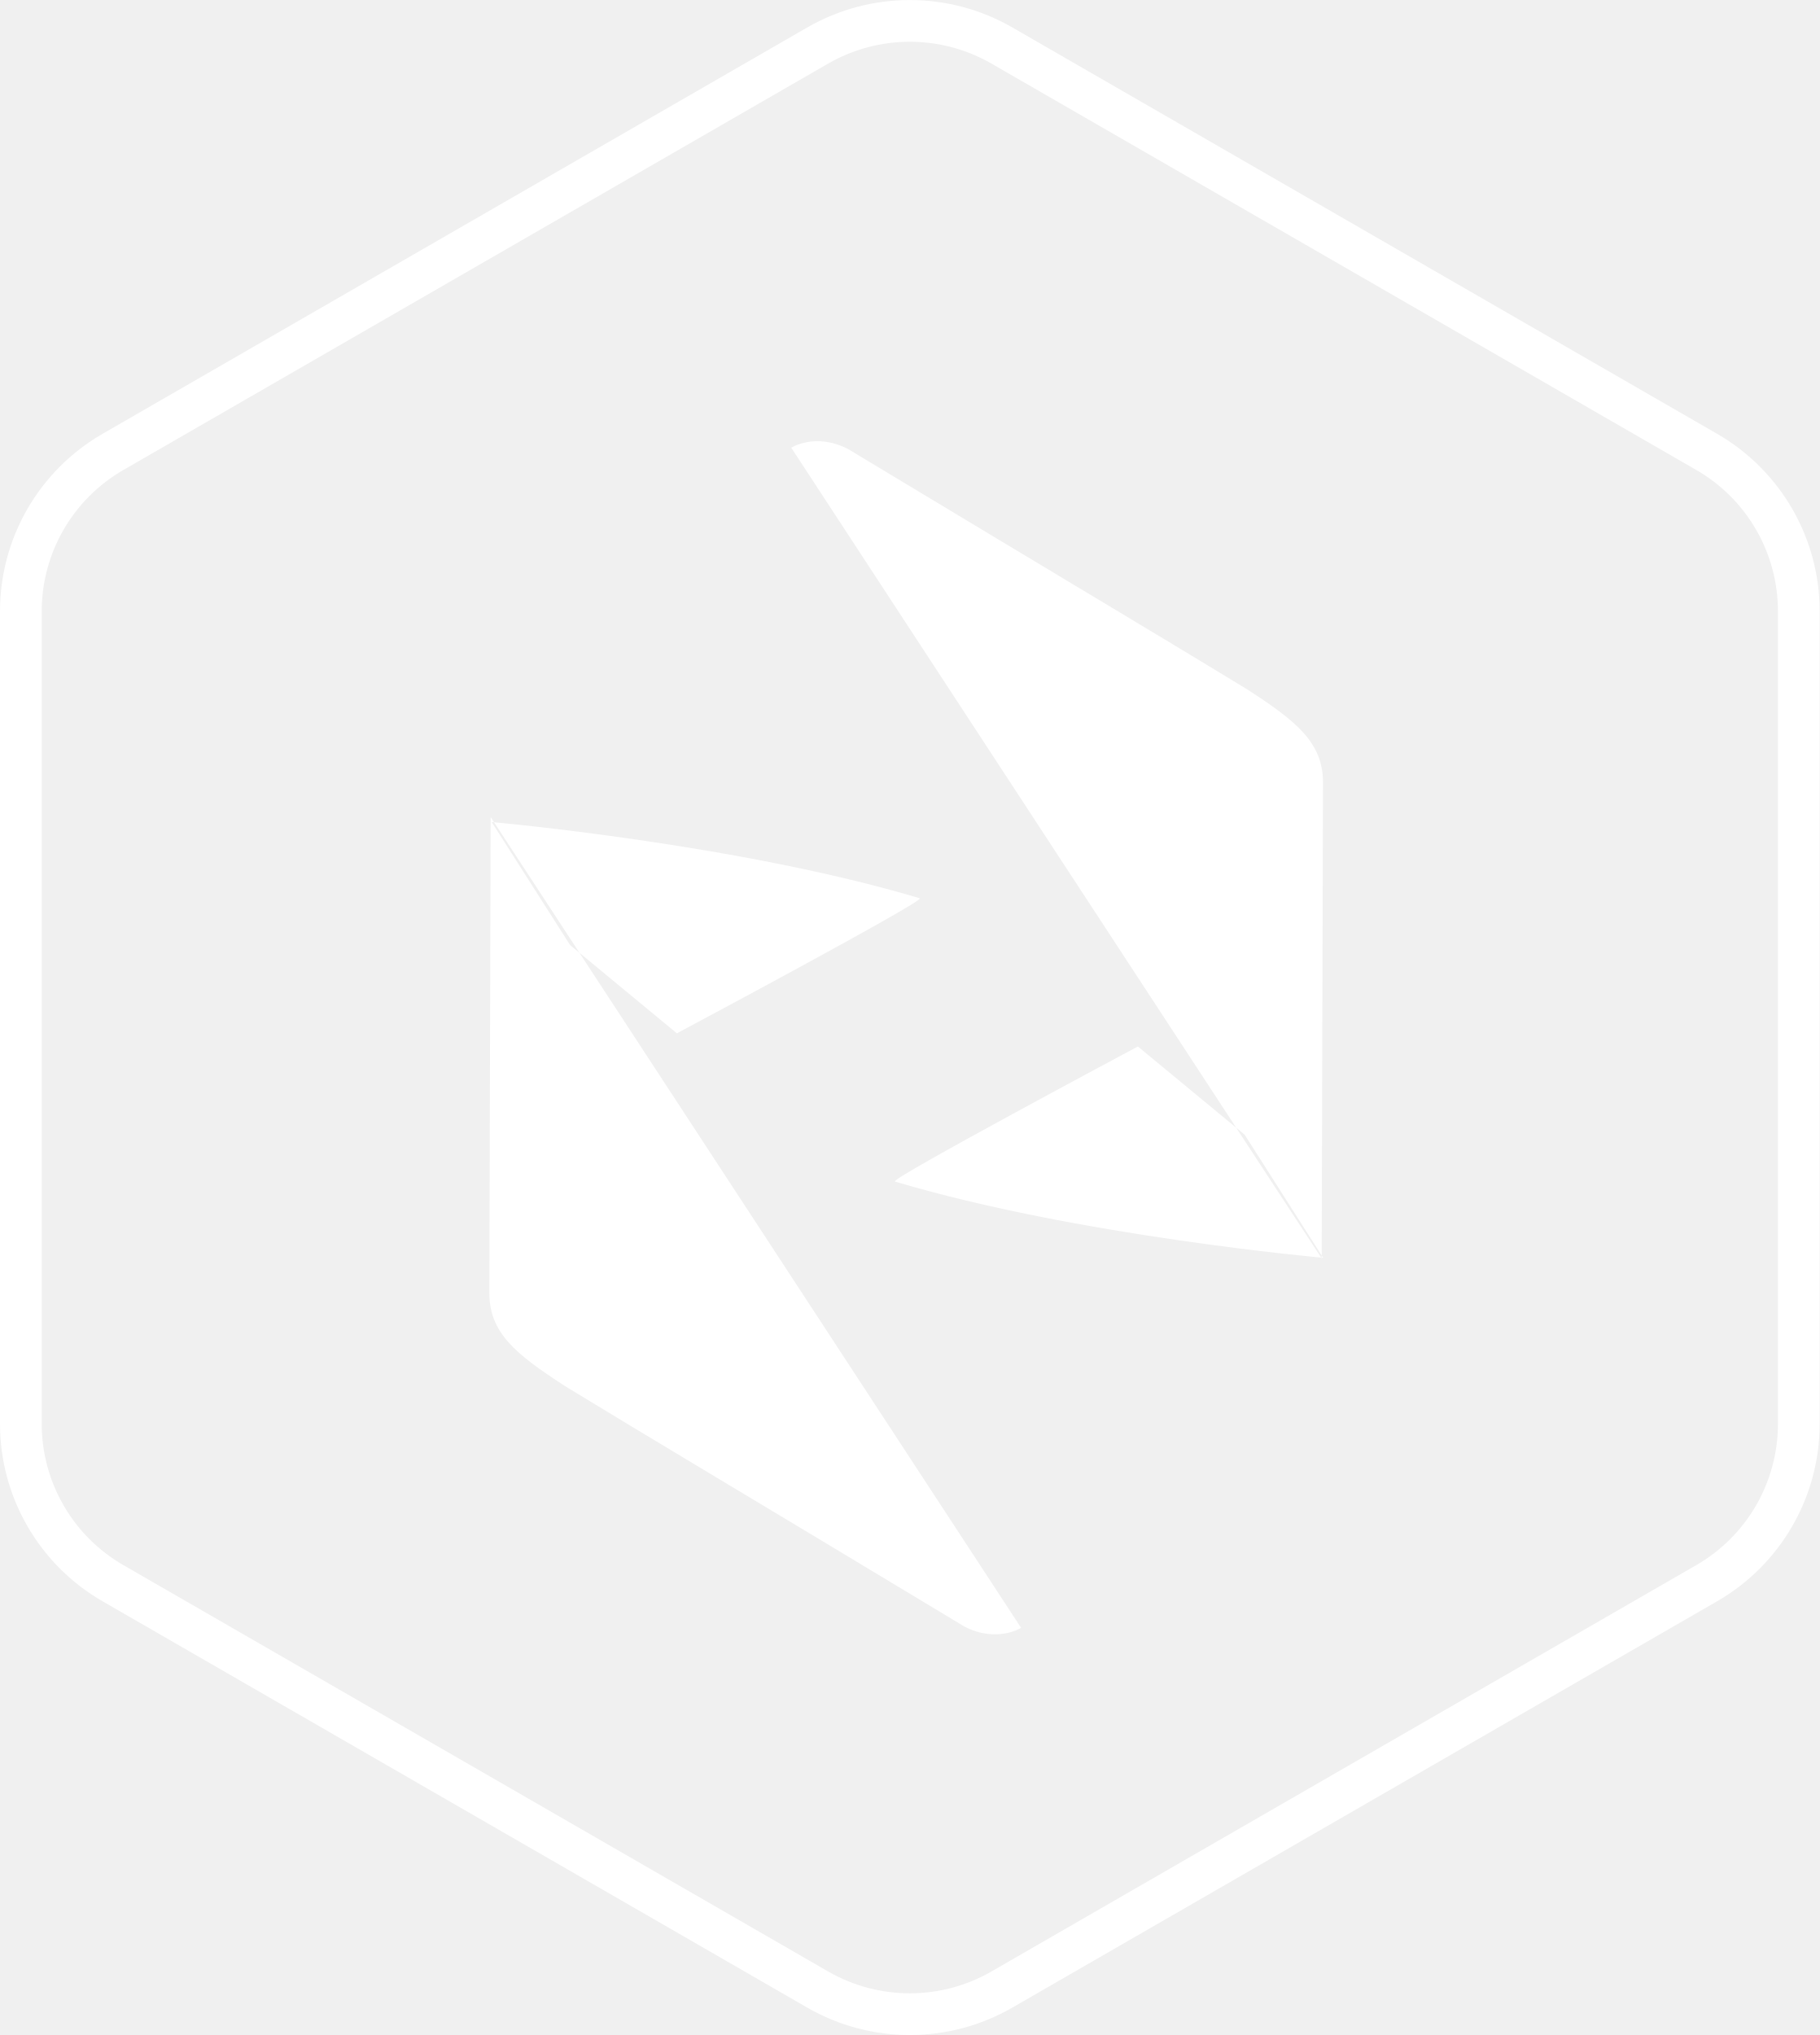
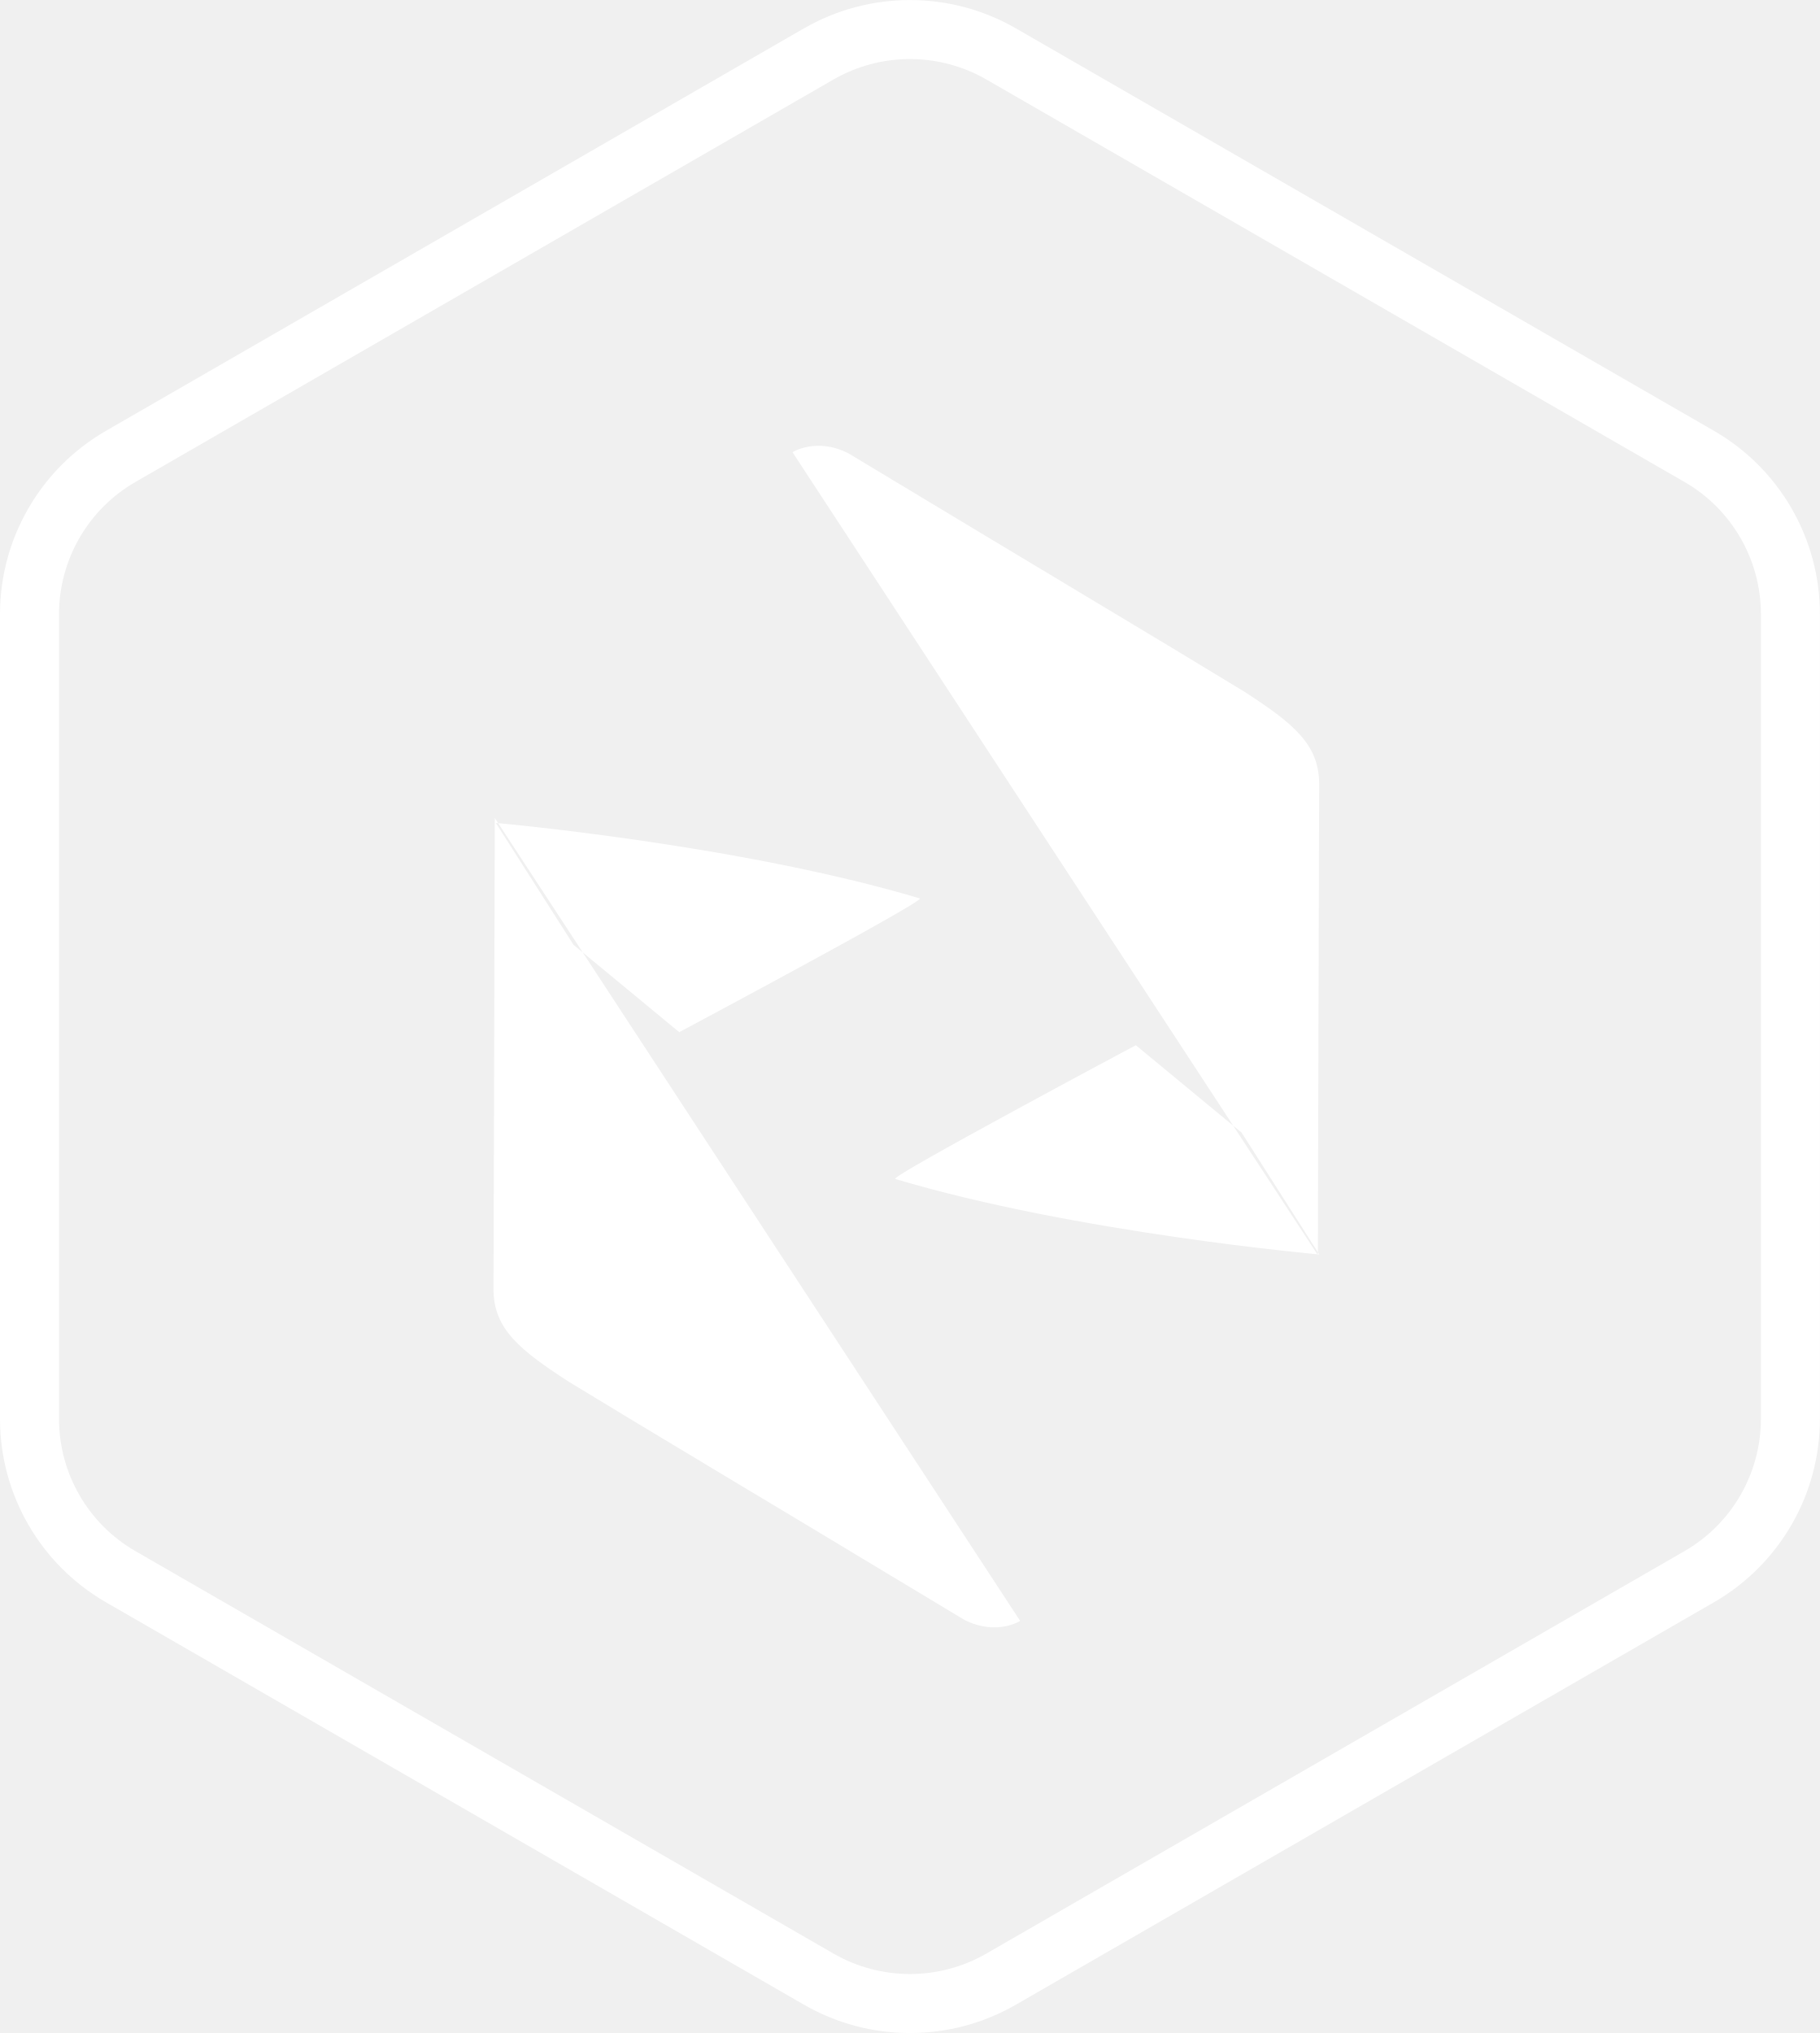
- <svg xmlns="http://www.w3.org/2000/svg" id="merged_copy_2" data-name="merged copy 2" width="273.806" height="306.189" viewBox="0 0 610.63 682.847">
+ <svg xmlns="http://www.w3.org/2000/svg" id="merged_copy_2" data-name="merged copy 2" width="276.497" height="308.879" viewBox="0 0 616.63 688.847">
  <defs>
    <style>
      .cls-1 {
        fill: none;
        stroke: #fff;
-         stroke-width: 14px;
+         stroke-width: 20px;
      }

      .cls-1, .cls-2 {
        fill-rule: evenodd;
      }

      .cls-2 {
        fill: #fff;
      }
    </style>
  </defs>
-   <path id="Forma_1_copy" data-name="Forma 1 copy" class="cls-1" d="M4277.39,346.342L4040.91,482.7a61.709,61.709,0,0,0-30.91,53.46V808.847a61.723,61.723,0,0,0,30.91,53.461l236.48,136.344a61.912,61.912,0,0,0,61.83,0l236.5-136.344a61.723,61.723,0,0,0,30.91-53.461V536.156a61.708,61.708,0,0,0-30.91-53.46l-236.5-136.354A61.941,61.941,0,0,0,4277.39,346.342Z" transform="translate(-4003 -331.063)" />
-   <path id="Shape_1_copy_8" data-name="Shape 1 copy 8" class="cls-2" d="M4446.53,753.332s0.32-129.148.43-159.56c0.05-13.5-8.84-20.637-25.37-31.353-26.95-16.462-60.42-36.327-134.11-80.74-10.87-5.558-18.96-.391-18.96-0.391m-38.38,196.505s83.73-44.654,81.52-45.313C4250.5,614.212,4168,606.9,4168,606.9l26.32,41.294Zm154.7,4.424s-83.73,44.655-81.52,45.314c61.16,18.267,143.67,25.58,143.67,25.58l-26.32-41.294Zm-217.19-76.976s-0.33,129.148-.44,159.56c-0.05,13.5,8.85,20.637,25.37,31.353,26.95,16.462,60.43,36.327,134.12,80.74,10.87,5.558,18.95.391,18.95,0.391" transform="translate(-4003 -331.063)" />
+   <path id="Forma_1_copy" data-name="Forma 1 copy" class="cls-1" d="M3395.39,346.342L3158.91,482.7a61.709,61.709,0,0,0-30.91,53.46V808.847a61.723,61.723,0,0,0,30.91,53.461l236.48,136.344a61.912,61.912,0,0,0,61.83,0l236.5-136.344a61.723,61.723,0,0,0,30.91-53.461V536.156a61.708,61.708,0,0,0-30.91-53.46l-236.5-136.354A61.941,61.941,0,0,0,3395.39,346.342Z" transform="translate(-3118 -328.063)" />
+   <path id="Shape_1_copy_8" data-name="Shape 1 copy 8" class="cls-2" d="M3564.53,753.332s0.32-129.148.43-159.56c0.05-13.5-8.84-20.637-25.37-31.353-26.95-16.462-60.43-36.327-134.11-80.74-10.87-5.558-18.96-.391-18.96-0.391m-38.38,196.505s83.73-44.654,81.52-45.313C3368.5,614.212,3286,606.9,3286,606.9l26.32,41.294Zm154.7,4.424s-83.73,44.655-81.52,45.314c61.16,18.267,143.67,25.58,143.67,25.58l-26.32-41.294Zm-217.19-76.976s-0.33,129.148-.44,159.56c-0.05,13.5,8.85,20.637,25.37,31.353,26.95,16.462,60.43,36.327,134.12,80.74,10.87,5.558,18.95.391,18.95,0.391" transform="translate(-3118 -328.063)" />
</svg>
